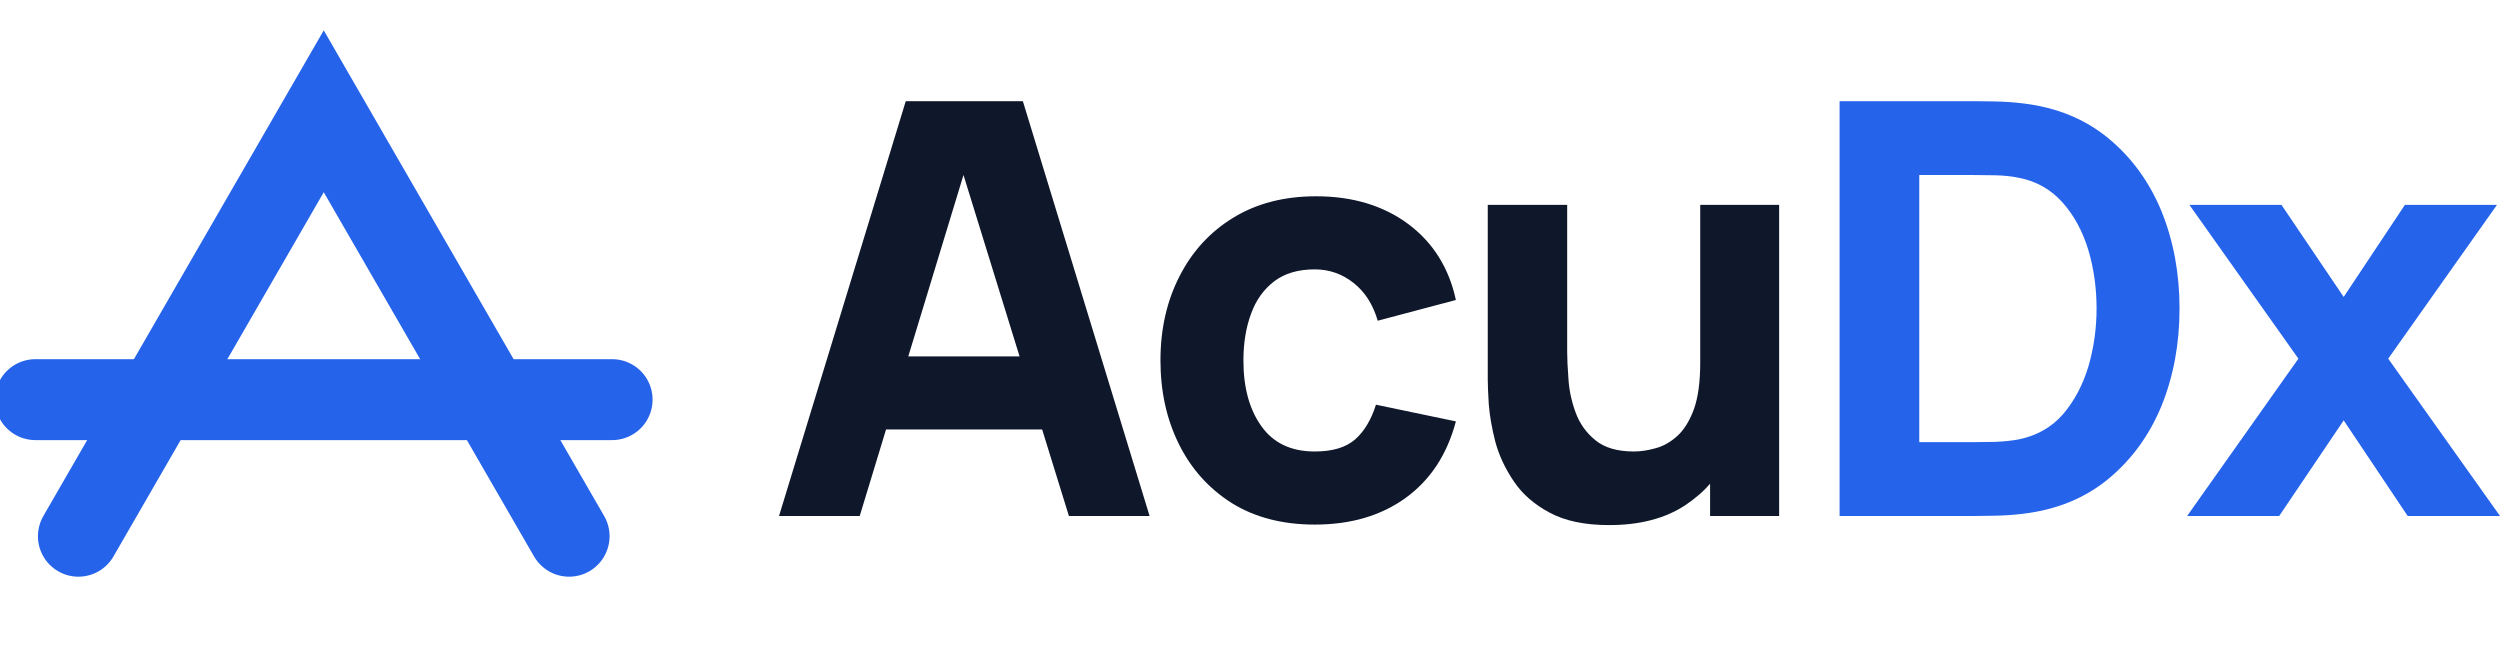
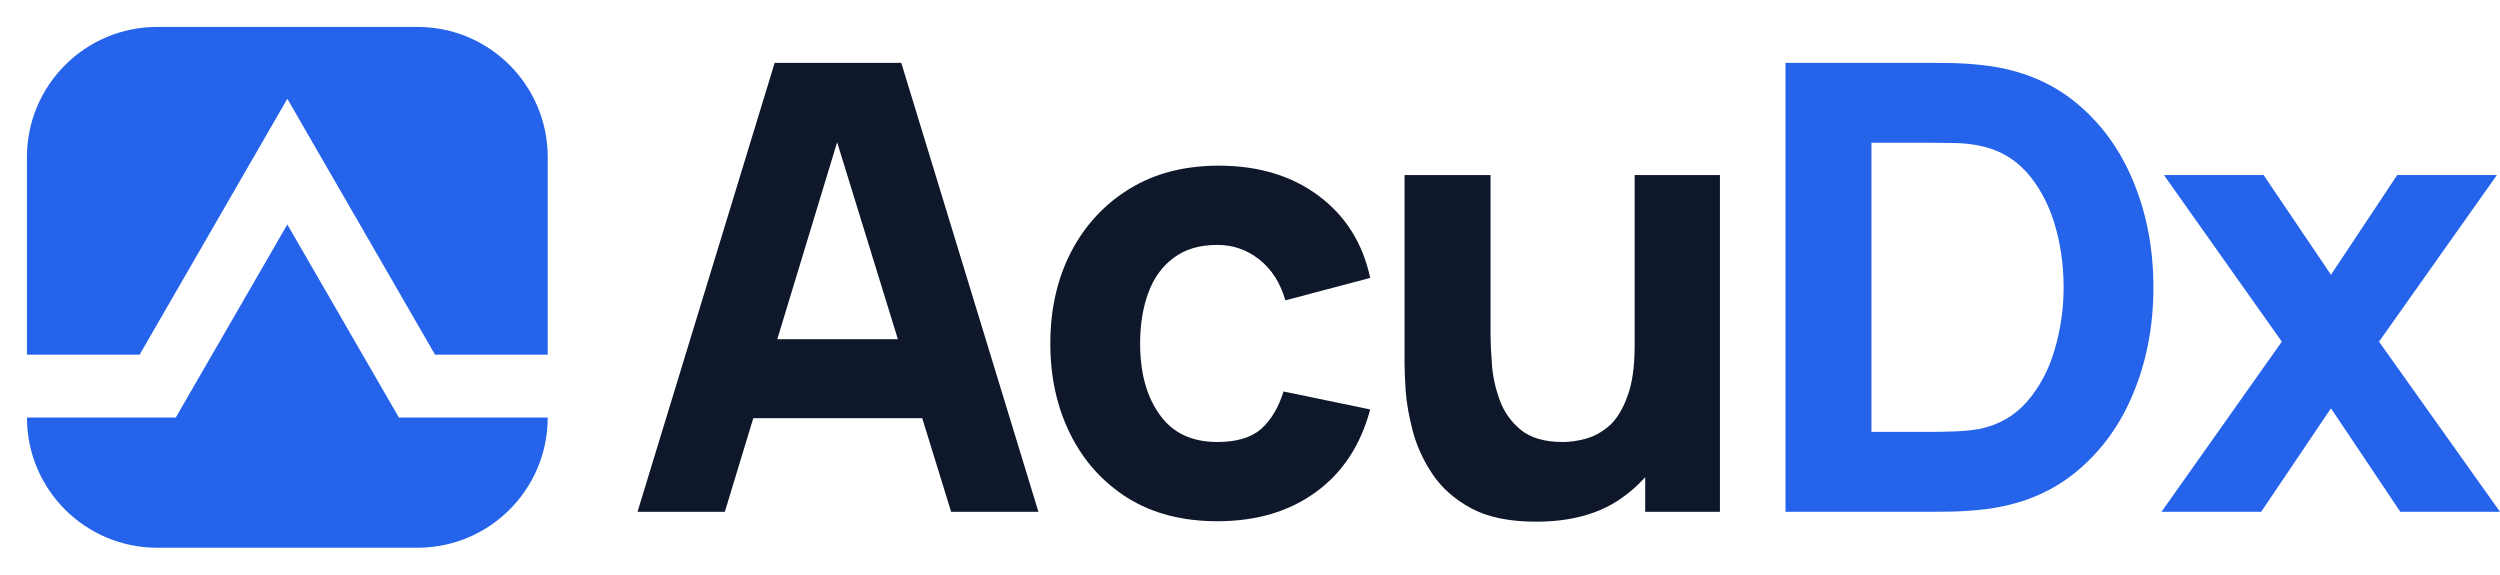
- <svg xmlns="http://www.w3.org/2000/svg" viewBox="0 0 988.4 256" width="988.4" height="256" role="img" aria-labelledby="t">
+ <svg xmlns="http://www.w3.org/2000/svg" viewBox="0 0 1113.7 256" width="1113.7" height="256" role="img" aria-labelledby="t">
  <g id="symbol">
-     <g fill="none" stroke="#2563eb" stroke-width="32" stroke-linecap="round">
-       <path d="M31 212 L128 44 L225 212" stroke-linejoin="miter" stroke-miterlimit="4" />
-       <path d="M14 158 H242" />
+     <g fill="#2563eb">
+       <path id="upper" d="M12 158 H62.2 L128 44 L193.8 158 H244 V70 A58 58 0 0 0 186 12 H70 A58 58 0 0 0 12 70 Z" />
+       <path id="lower" d="M12 186 H78.3 L128 100 L177.7 186 H244 V186 A58 58 0 0 1 186 244 H70 A58 58 0 0 1 12 186 Z" />
    </g>
  </g>
  <g id="wordmark">
    <g id="acu" fill="#0f172a">
-       <path d="M308 204 358.1 40H404.4L454.5 204H422.6L377.9 59.4H383.9L339.9 204ZM338.1 169.8V140.9H424.6V169.8Z" />
-       <path d="M519.8 207.4Q500.7 207.4 487 198.9Q473.4 190.3 466.1 175.6Q458.8 160.9 458.8 142.5Q458.8 123.8 466.4 109.1Q473.9 94.4 487.7 86Q501.5 77.6 520.3 77.6Q542 77.6 556.8 88.6Q571.5 99.6 575.6 118.6L544.7 126.8Q541.9 117.2 535.2 111.9Q528.4 106.5 519.8 106.5Q510 106.5 503.8 111.2Q497.5 116 494.6 124.1Q491.6 132.2 491.6 142.5Q491.6 158.6 498.7 168.5Q505.8 178.5 519.8 178.5Q530.3 178.5 535.8 173.7Q541.2 168.9 544 160L575.6 166.6Q570.4 186.2 555.8 196.8Q541.2 207.4 519.8 207.4Z" />
-       <path d="M636.2 207.6Q621.8 207.6 612.7 202.7Q603.5 197.8 598.5 190.3Q593.4 182.8 591.2 174.7Q589.1 166.5 588.6 159.8Q588.2 153.1 588.2 150V81H619.6V139.1Q619.6 143.3 620.1 149.8Q620.5 156.4 622.9 163Q625.3 169.6 630.7 174Q636.1 178.5 646 178.5Q650 178.5 654.6 177.2Q659.1 176 663.1 172.4Q667.1 168.8 669.7 161.8Q672.2 154.8 672.2 143.4L690 151.8Q690 166.4 684.1 179.2Q678.1 191.9 666.2 199.8Q654.3 207.6 636.2 207.6ZM676.1 204V163.2H672.2V81H703.4V204Z" />
+       <path d="M284 228 345.1 28H401.5L462.6 228H423.7L369.3 51.6H376.5L322.9 228ZM320.7 186.3V151.1H426.2V186.3Z" />
+       <path d="M542.3 232.2Q519 232.2 502.3 221.8Q485.7 211.3 476.8 193.4Q467.9 175.5 467.9 153Q467.9 130.2 477.1 112.3Q486.4 94.4 503.2 84.1Q520 73.8 542.9 73.8Q569.4 73.8 587.4 87.2Q605.4 100.6 610.4 123.8L572.6 133.8Q569.3 122.2 561 115.6Q552.8 109.1 542.3 109.1Q530.4 109.1 522.8 114.9Q515.1 120.6 511.5 130.6Q507.9 140.5 507.9 153Q507.9 172.6 516.6 184.7Q525.2 196.9 542.3 196.9Q555.1 196.9 561.8 191.1Q568.4 185.2 571.8 174.4L610.4 182.4Q604 206.3 586.2 219.2Q568.4 232.2 542.3 232.2Z" />
+       <path d="M684.3 232.4Q666.6 232.4 655.5 226.5Q644.4 220.5 638.2 211.3Q632.1 202.2 629.4 192.2Q626.8 182.3 626.2 174.1Q625.7 165.9 625.7 162.2V78H664V148.8Q664 154 664.6 162Q665.1 169.9 668 178Q670.9 186.1 677.5 191.5Q684.1 196.9 696.2 196.9Q701.1 196.9 706.6 195.4Q712.2 193.8 717.1 189.5Q721.9 185.1 725 176.5Q728.2 168 728.2 154.1L749.8 164.4Q749.8 182.2 742.6 197.7Q735.4 213.3 720.9 222.9Q706.4 232.4 684.3 232.4ZM732.9 228V178.3H728.2V78H766.2V228Z" />
    </g>
    <g id="dx" fill="#2563eb">
-       <path d="M727.3 204V40H780.4Q782.3 40 788.4 40.1Q794.4 40.2 800 40.9Q819.8 43.3 833.6 54.7Q847.4 66.1 854.6 83.6Q861.7 101.2 861.7 122Q861.7 142.8 854.6 160.4Q847.4 177.9 833.6 189.3Q819.8 200.7 800 203.1Q794.4 203.8 788.4 203.9Q782.3 204 780.4 204ZM758.8 174.8H780.4Q783.5 174.8 788.7 174.7Q794 174.5 798.2 173.7Q808.9 171.5 815.7 163.7Q822.4 155.8 825.7 144.8Q828.9 133.7 828.9 122Q828.9 109.7 825.6 98.7Q822.2 87.6 815.4 80Q808.5 72.3 798.2 70.3Q794 69.4 788.7 69.3Q783.5 69.2 780.4 69.2H758.8Z" />
-       <path d="M864.7 204 908.7 141.8 865.6 81H902L926.6 117.4L950.8 81H987.2L944.2 141.8L988.4 204H951.9L926.6 166.2L901.1 204Z" />
+       <path d="M795.4 228V28H860.1Q862.5 28 869.8 28.1Q877.2 28.3 884 29.1Q908.2 32 925 45.9Q941.8 59.8 950.5 81.2Q959.3 102.6 959.3 128Q959.3 153.4 950.5 174.8Q941.8 196.2 925 210.1Q908.2 224 884 226.9Q877.2 227.7 869.8 227.9Q862.5 228 860.1 228ZM833.7 192.4H860.1Q863.9 192.4 870.2 192.2Q876.6 192 881.8 191.1Q894.8 188.4 903.1 178.8Q911.4 169.2 915.3 155.8Q919.3 142.3 919.3 128Q919.3 113 915.2 99.5Q911.1 86.1 902.8 76.7Q894.4 67.4 881.8 64.9Q876.6 63.8 870.2 63.7Q863.9 63.6 860.1 63.6H833.7Z" />
+       <path d="M962.9 228 1016.5 152.2 964 78H1008.4L1038.4 122.4L1067.9 78H1112.3L1059.8 152.2L1113.7 228H1069.3L1038.4 181.9L1007.3 228Z" />
    </g>
  </g>
</svg>
